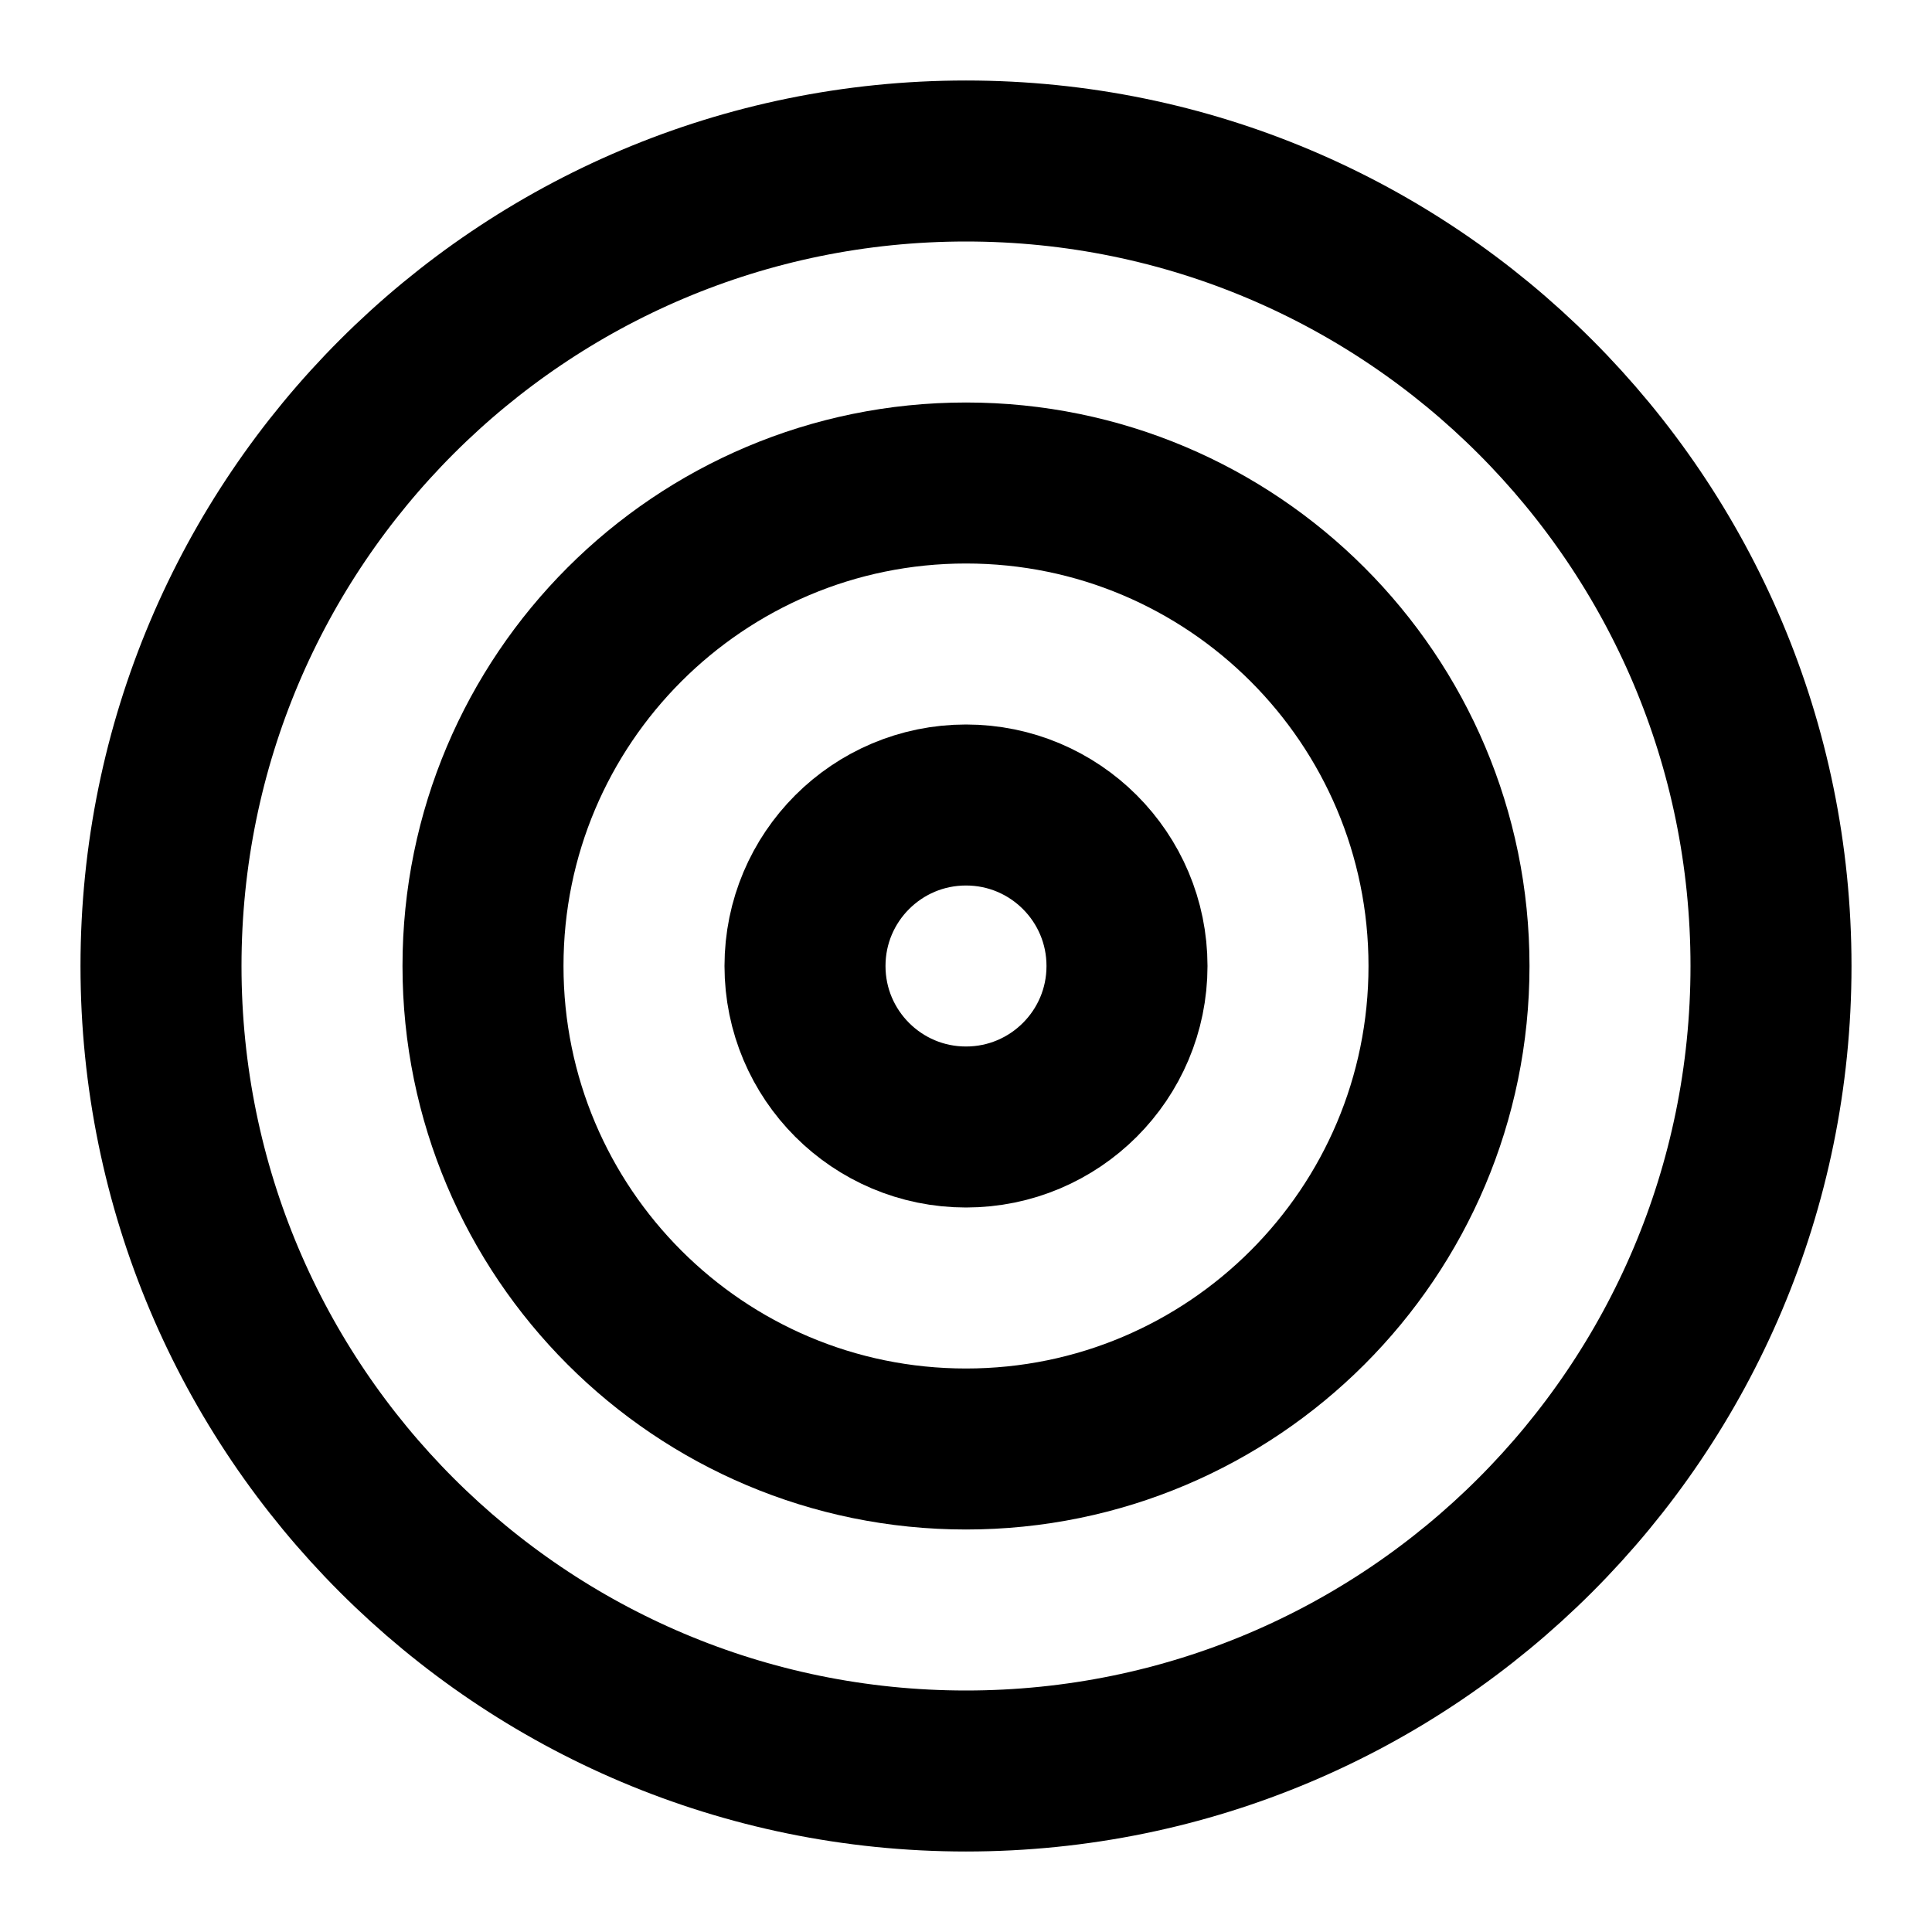
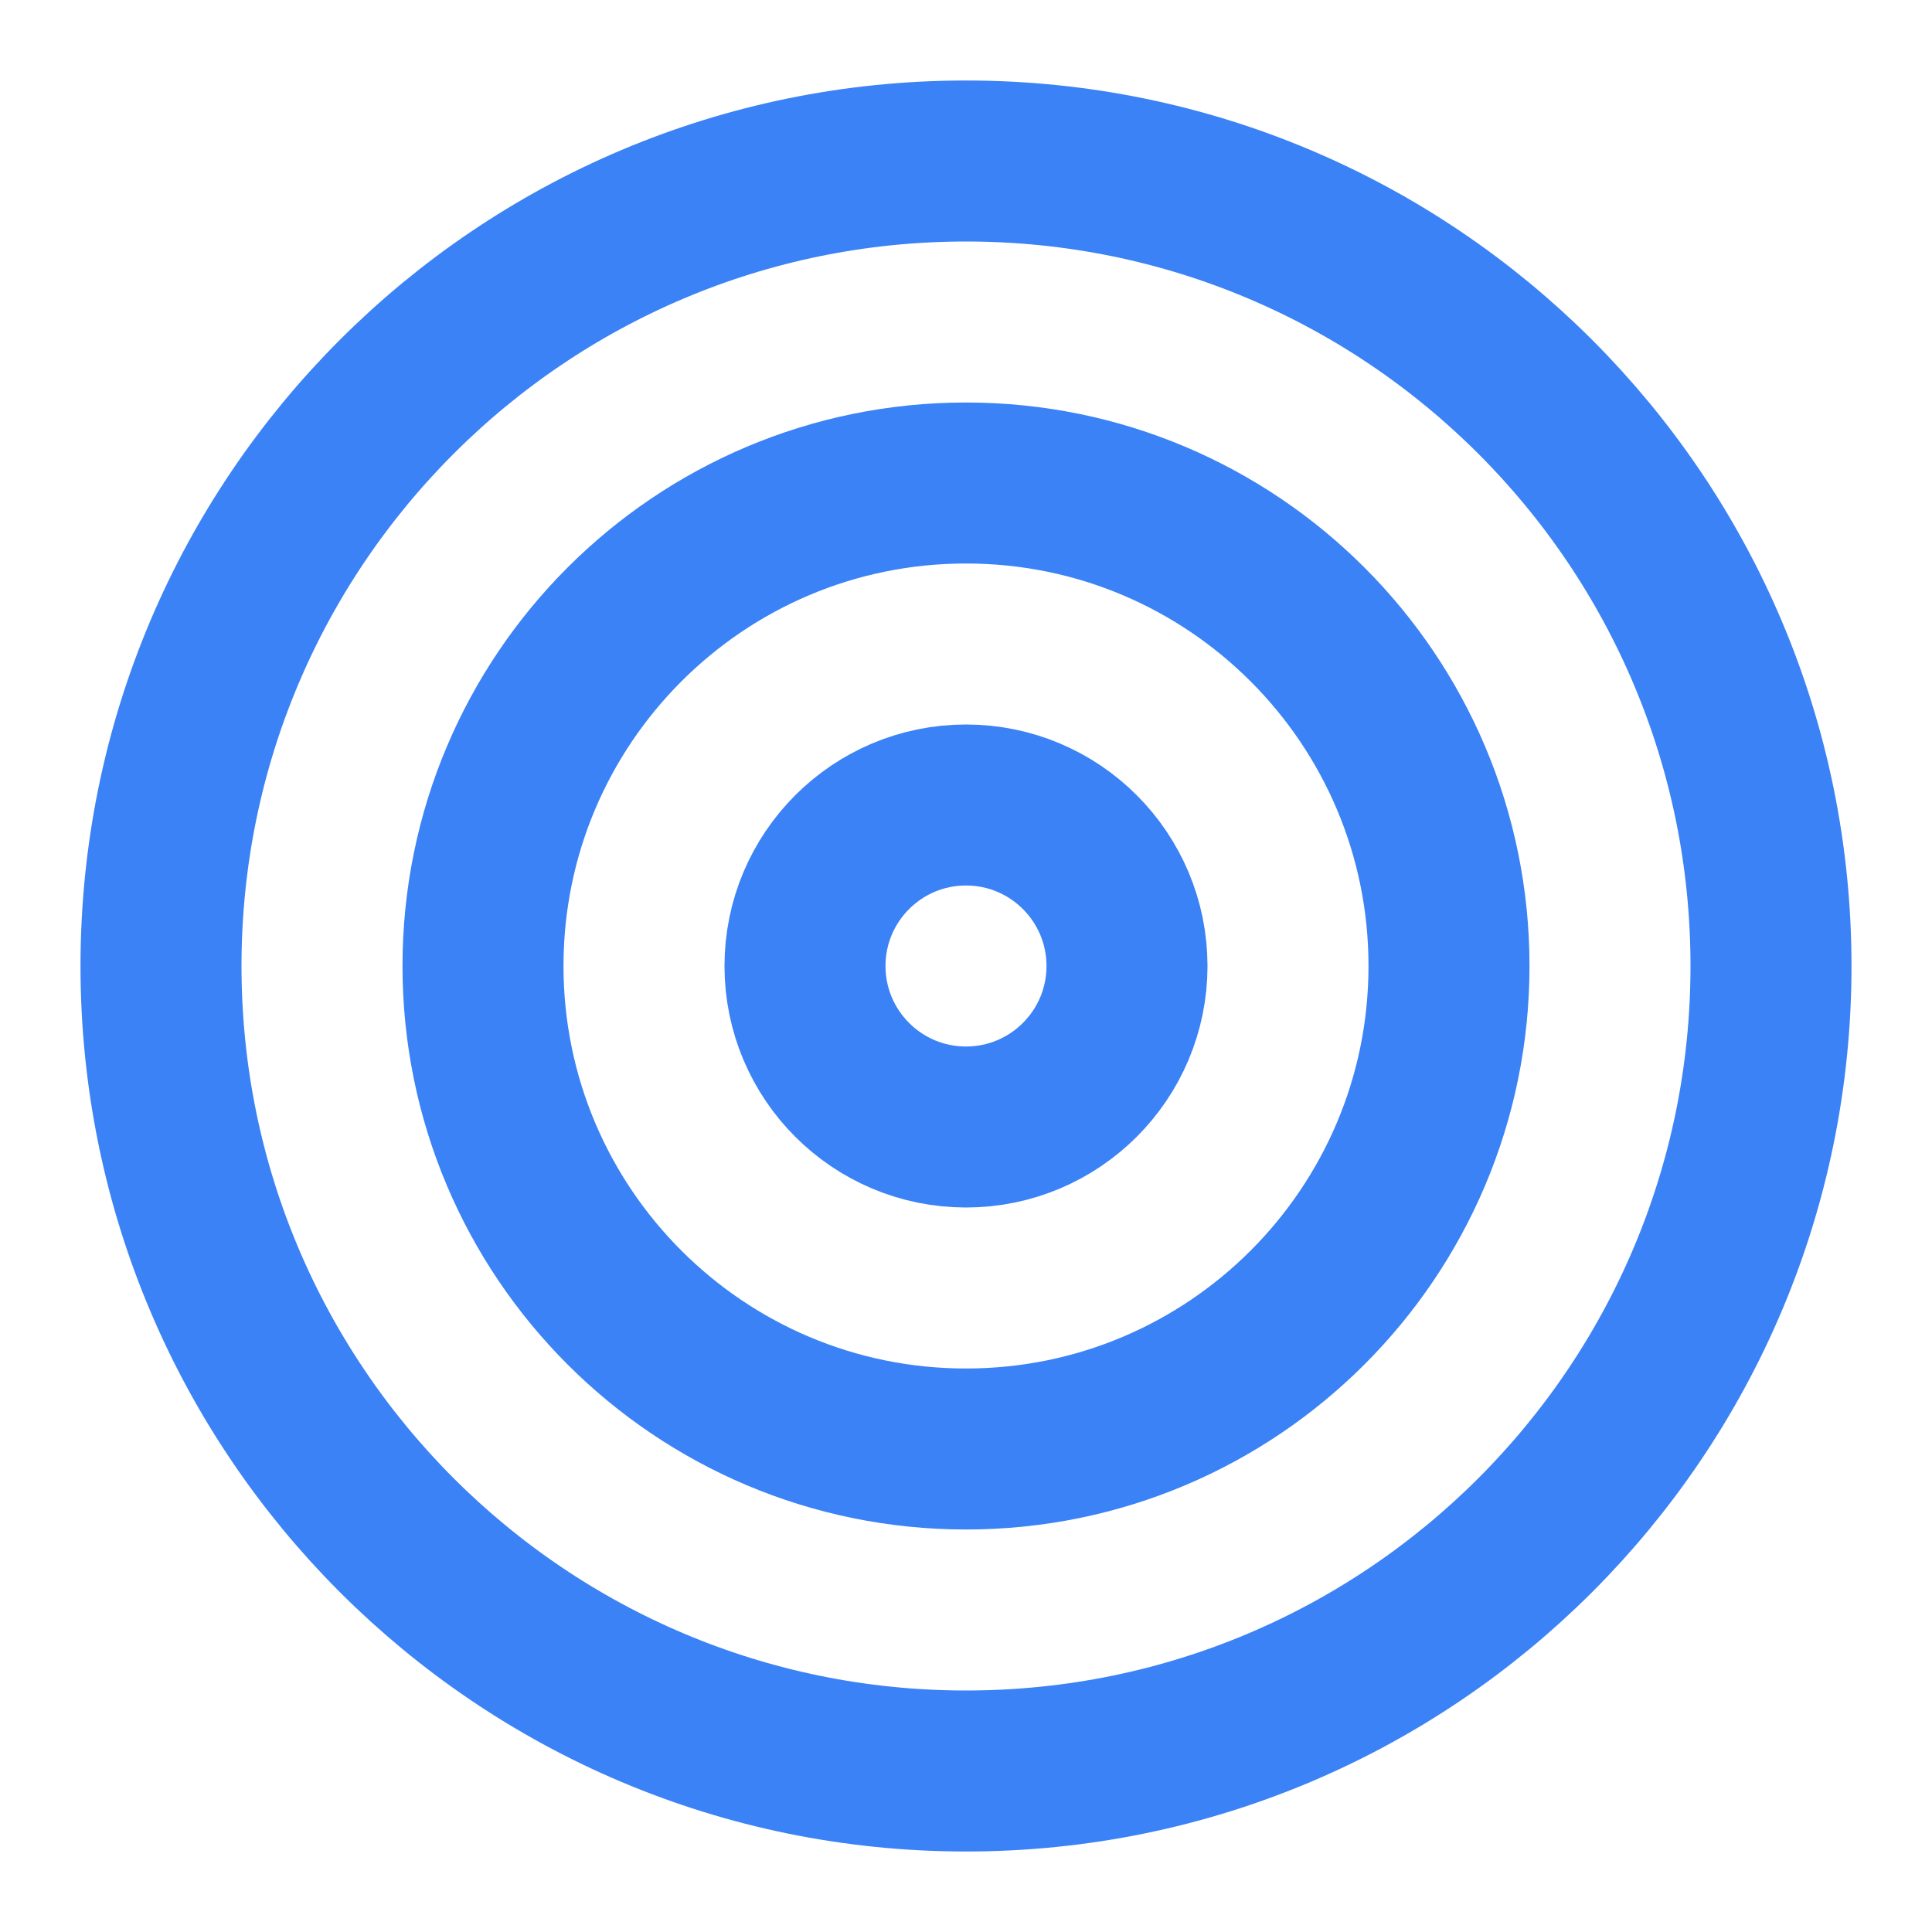
- <svg xmlns="http://www.w3.org/2000/svg" width="24" height="24" viewBox="0 0 24 24" fill="none" stroke="currentColor" stroke-width="2" stroke-linecap="round" stroke-linejoin="round" class="feather feather-target">
+ <svg xmlns="http://www.w3.org/2000/svg" width="24" height="24" viewBox="0 0 24 24" fill="none" stroke="#3b82f6" stroke-width="2" stroke-linecap="round" stroke-linejoin="round" class="feather feather-target">
  <circle cx="12" cy="12" r="10" />
  <circle cx="12" cy="12" r="6" />
  <circle cx="12" cy="12" r="2" />
</svg>
